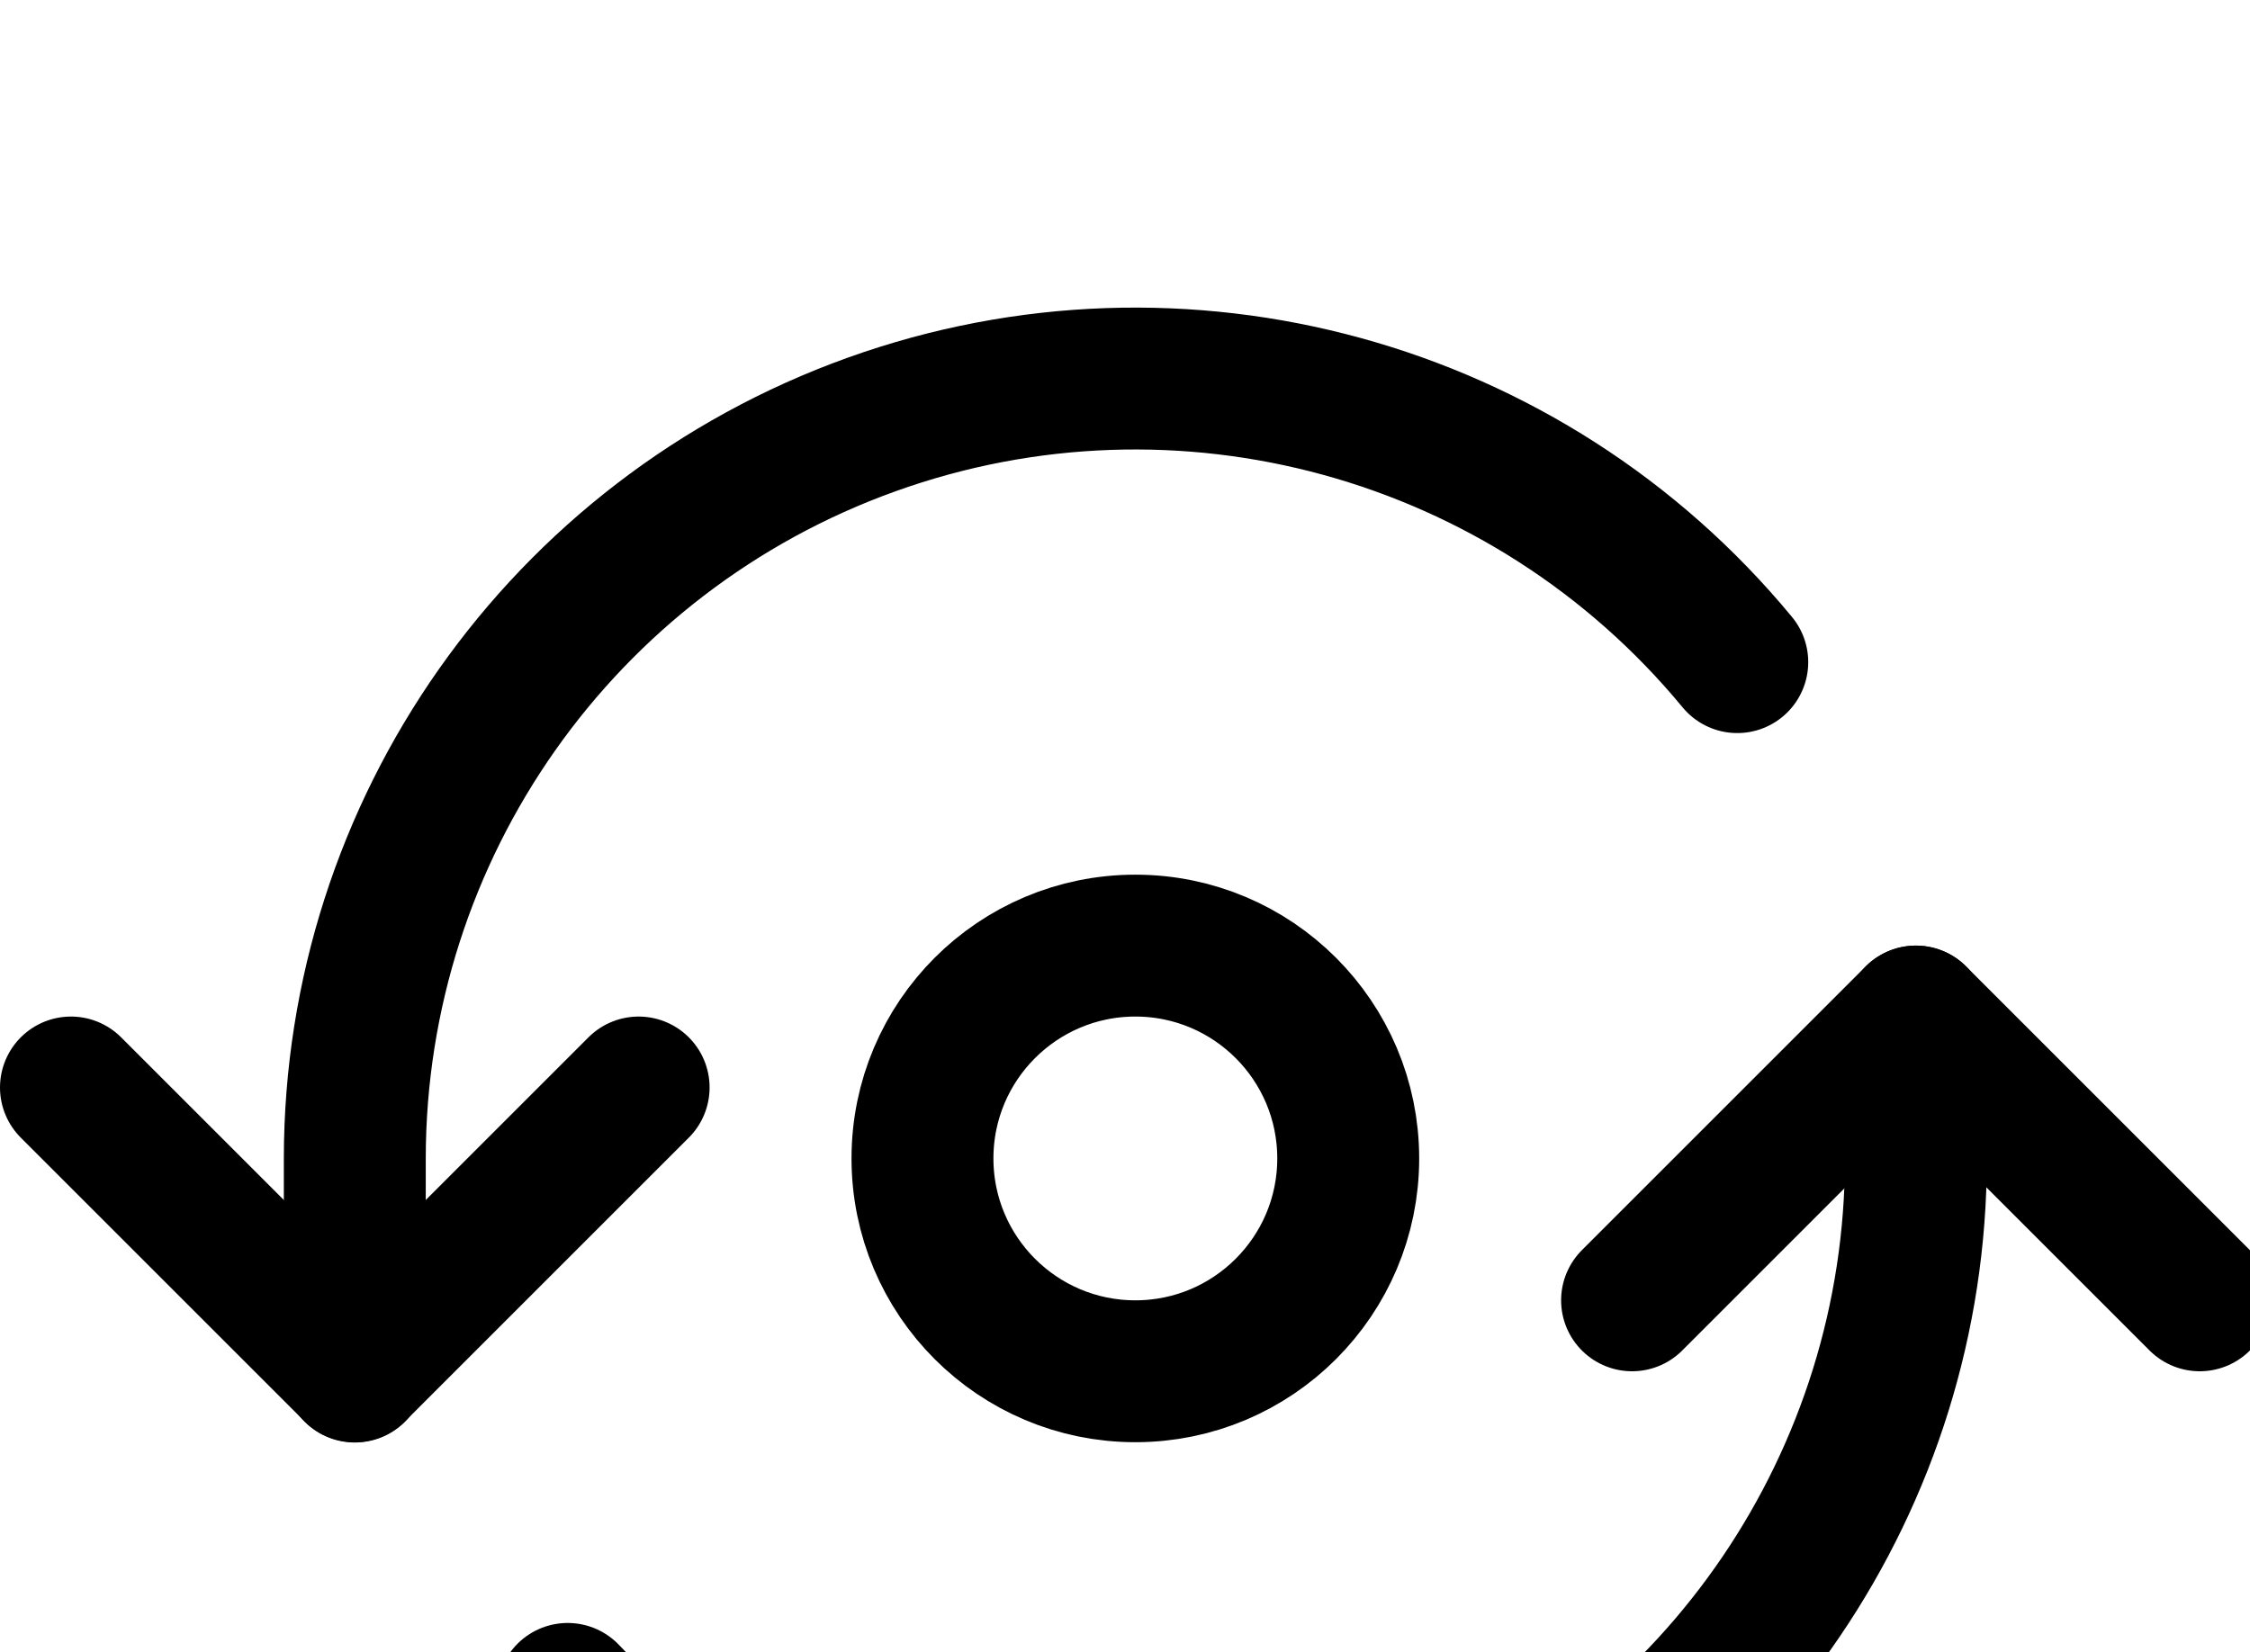
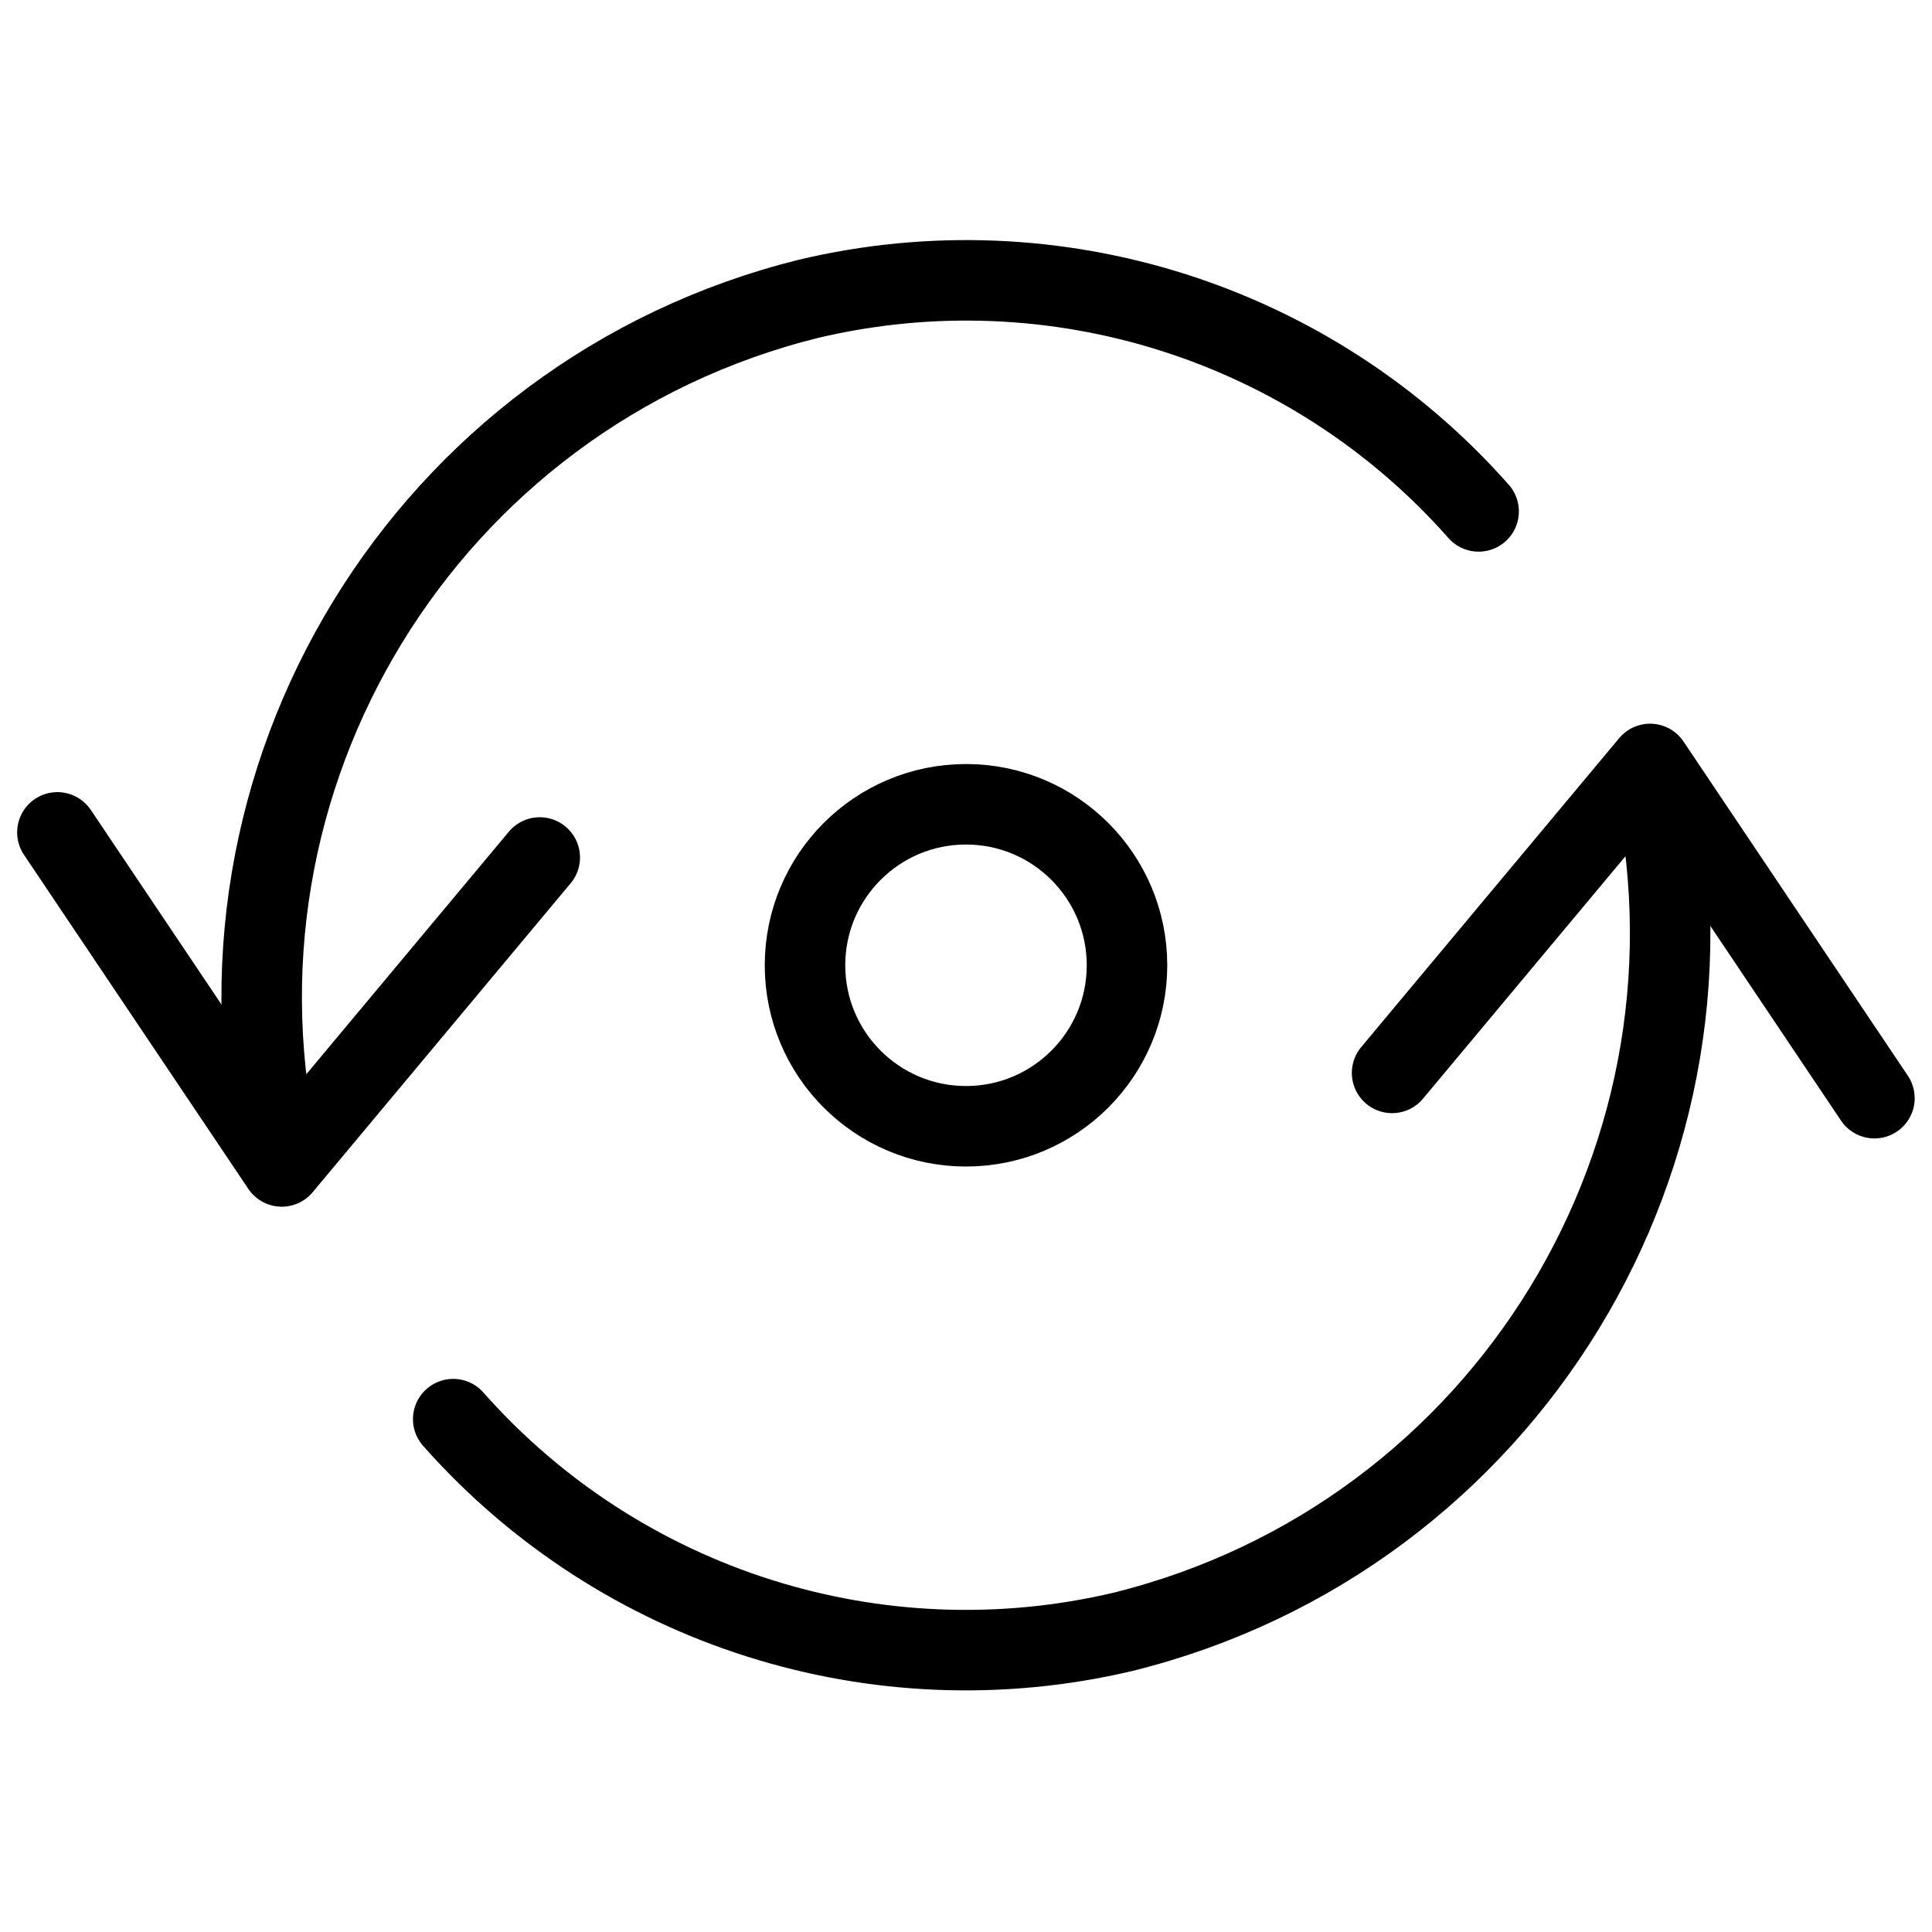
- <svg xmlns="http://www.w3.org/2000/svg" viewbox="0 0 24 24">
-   <g stroke="currentColor" fill="none" stroke-width="1.5" stroke-linecap="round" stroke-linejoin="round">
-     <path d="M18.362 7A8.25 8.25 0 0 0 3.75 12.247V14.5M6 17.908a8.25 8.25 0 0 0 14.25-5.661v-1.5" />
-     <path d="M12 9.997a2.25 2.25 0 1 1 0 4.5 2.25 2.25 0 0 1 0-4.5zM.75 11.497l3 3 3-3M23.25 13.747l-3-3-3 3" />
+ <svg xmlns="http://www.w3.org/2000/svg" viewBox="0 0 24 24" height="24" width="24">
+   <g transform="matrix(1,0,0,1,0,0)">
+     <path d="M0.713 10.34L3.5 14.49 6.705 10.652" fill="none" stroke="currentColor" stroke-linecap="round" stroke-linejoin="round" />
+     <path d="M3.489,14.439A8.947,8.947,0,0,1,10.043,3.712a8.492,8.492,0,0,1,8.325,2.641" fill="none" stroke="currentColor" stroke-linecap="round" stroke-linejoin="round" />
+     <path d="M23.285 13.642L20.498 9.49 17.293 13.328" fill="none" stroke="currentColor" stroke-linecap="round" stroke-linejoin="round" />
+     <path d="M20.509,9.543A8.948,8.948,0,0,1,13.955,20.27,8.5,8.5,0,0,1,5.63,17.629" fill="none" stroke="currentColor" stroke-linecap="round" stroke-linejoin="round" />
+     <path d="M10.000 11.991 A2.000 2.000 0 1 0 14.000 11.991 A2.000 2.000 0 1 0 10.000 11.991 Z" fill="none" stroke="currentColor" stroke-linecap="round" stroke-linejoin="round" />
  </g>
</svg>
